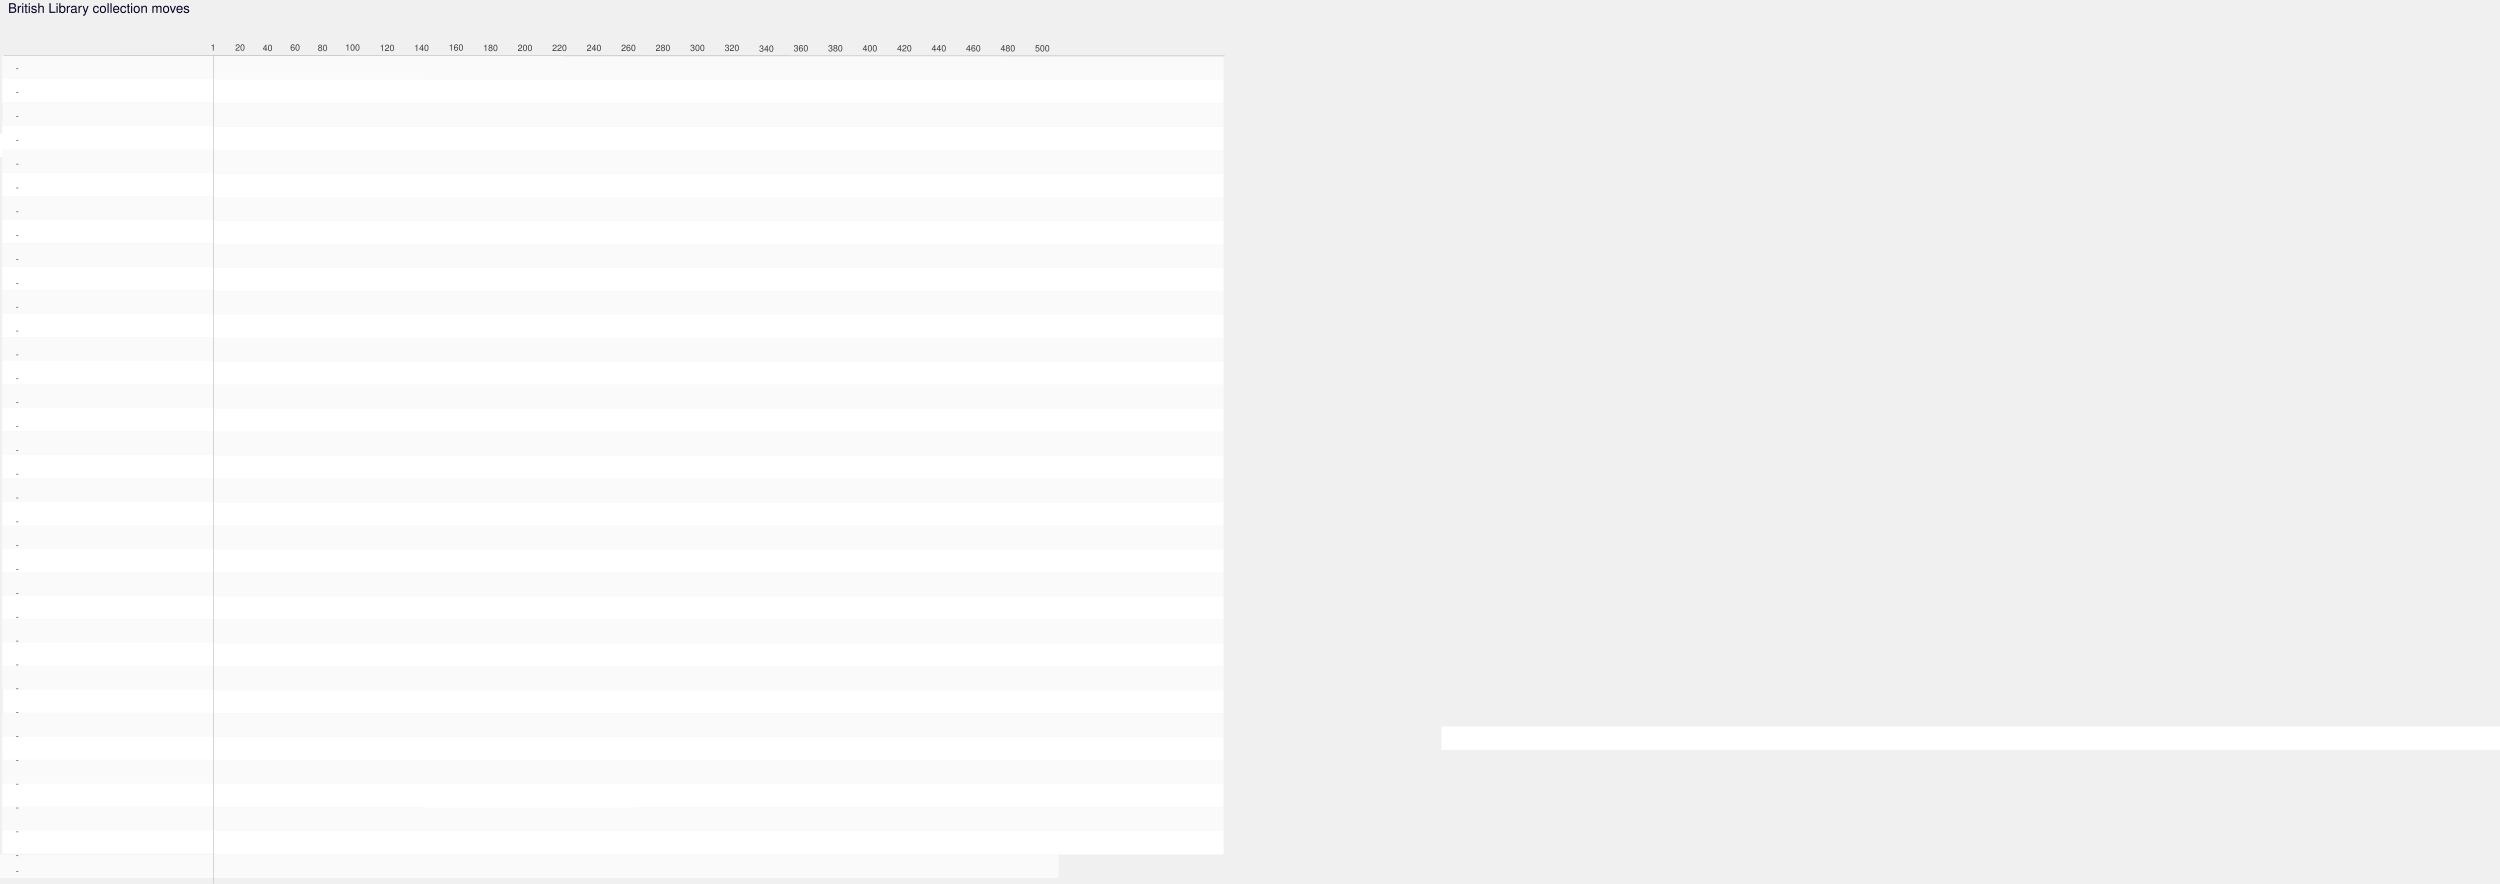
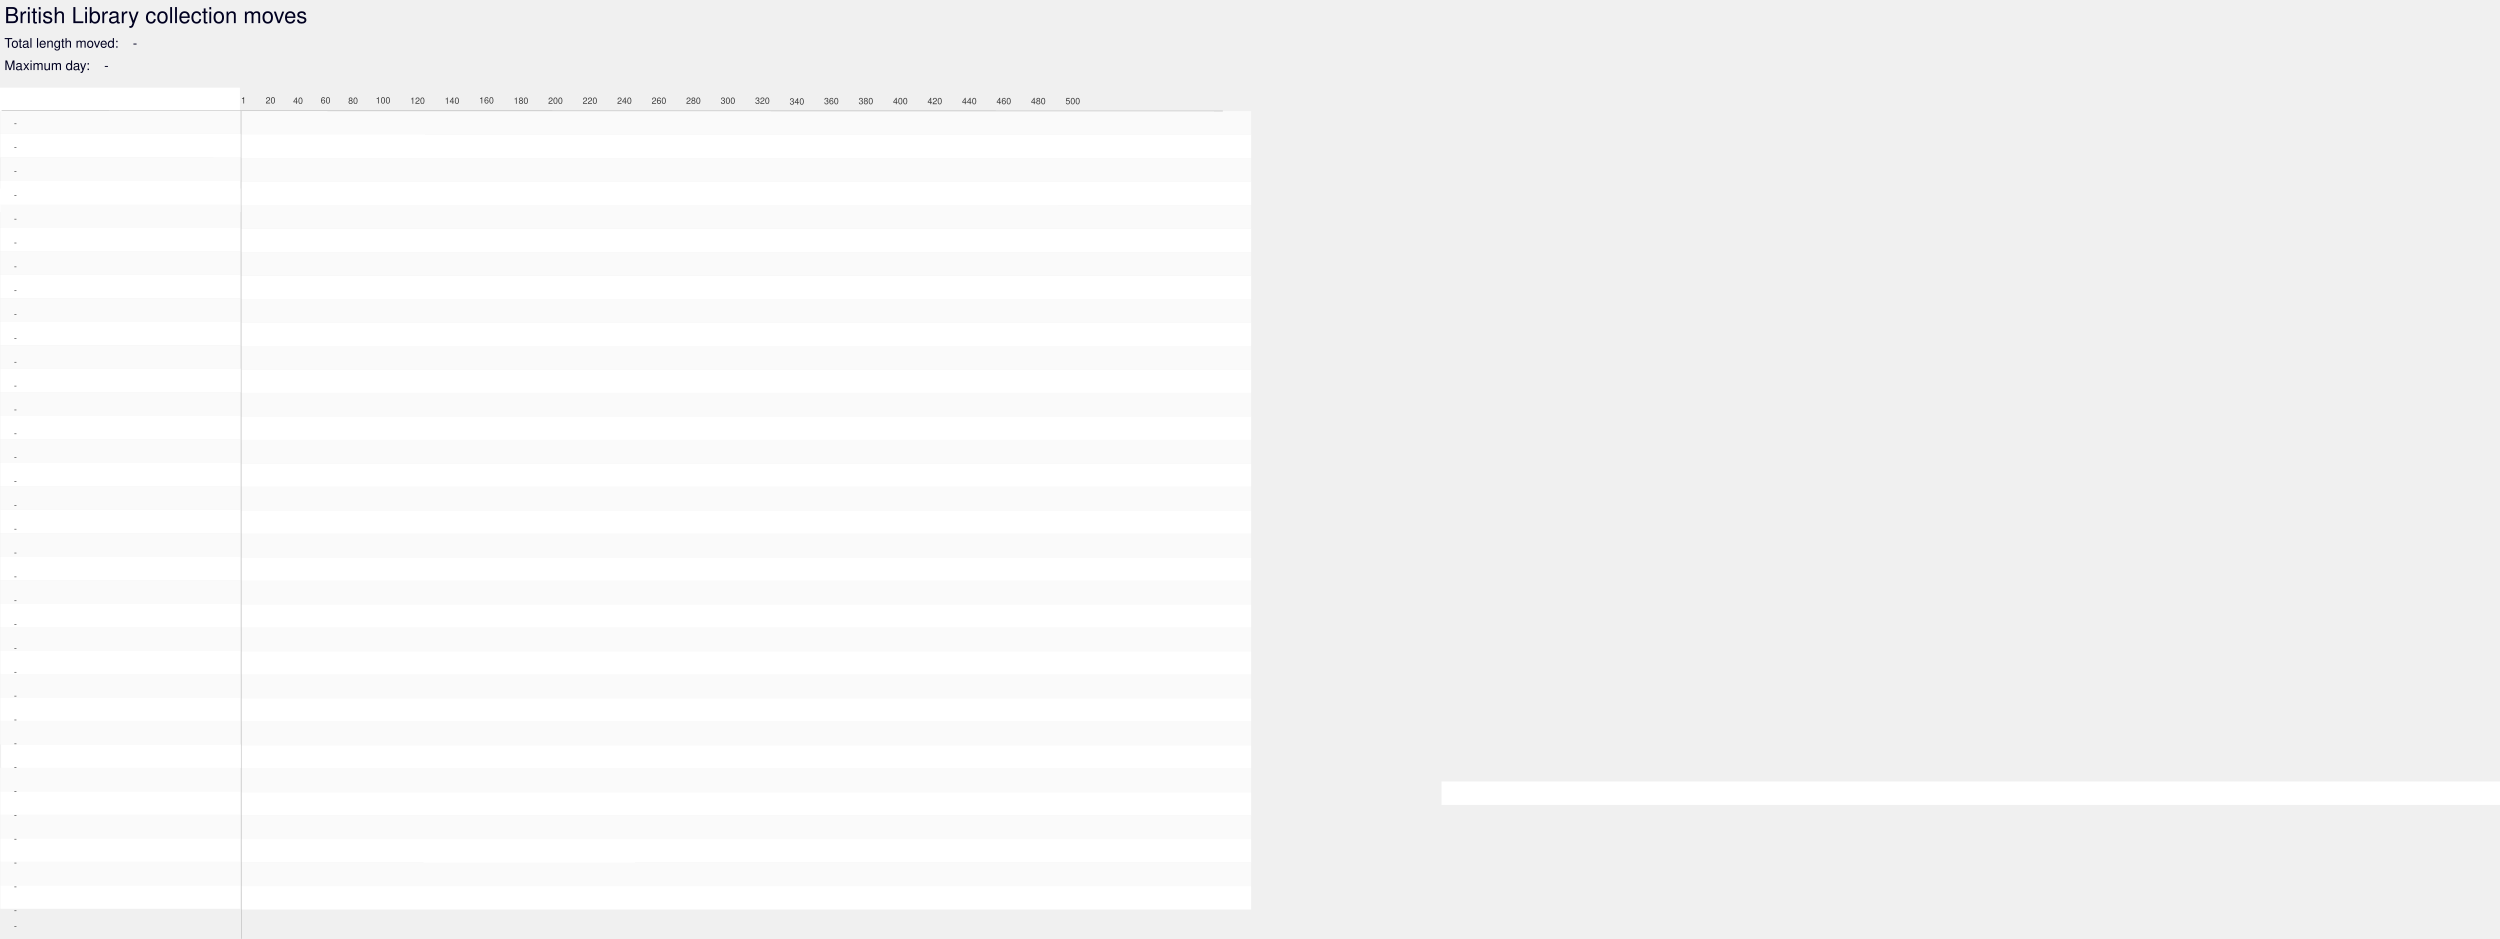
- <svg xmlns="http://www.w3.org/2000/svg" width="6814px" height="2409px" viewBox="0 0 6814 2409" version="1.1">
+ <svg xmlns="http://www.w3.org/2000/svg" width="6814px" height="2559px" viewBox="0 0 6814 2559" version="1.1">
  <g id="Page-1" stroke="none" stroke-width="1" fill="none" fill-rule="evenodd">
-     <g id="drawSVG">
-       <polygon id="Rectangle-Copy-19-Copy" fill="#FFFFFF" fill-rule="nonzero" points="0 364 2885 364 2885 428 0 428 0 400.313" />
-       <rect id="Rectangle-Copy-22" fill="#FFFFFF" fill-rule="nonzero" x="3929" y="1980" width="2885" height="64" />
-       <rect id="Rectangle-Copy-24" fill="#FFFFFF" fill-rule="nonzero" x="1154.5" y="2146" width="576" height="64" />
-       <rect id="Rectangle-Copy-23-Copy" fill="#FAFAFA" fill-rule="nonzero" x="0" y="2329" width="2885" height="64" />
-       <polygon id="Rectangle-Copy-Copy" fill="#FFFFFF" fill-rule="nonzero" points="582 215 1158 215 1158 279 582 279 582 251.313" />
-       <rect id="Rectangle-Copy" fill="#FAFAFA" fill-rule="nonzero" x="582" y="153" width="576" height="64" />
-       <polygon id="Rectangle-Copy-Copy-2" fill="#FFFFFF" fill-rule="nonzero" points="582 217 3335 217 3335 281 582 281 582 253.313" />
-       <rect id="Rectangle-Copy-2" fill="#FAFAFA" fill-rule="nonzero" x="582" y="153" width="2753" height="64" />
-       <polygon id="Rectangle-Copy-Copy-3" fill="#FFFFFF" fill-rule="nonzero" points="582 345 3335 345 3335 409 582 409 582 381.313" />
-       <rect id="Rectangle-Copy-3" fill="#FAFAFA" fill-rule="nonzero" x="582" y="281" width="2753" height="64" />
-       <polygon id="Rectangle-Copy-Copy-4" fill="#FFFFFF" fill-rule="nonzero" points="582 473 3335 473 3335 537 582 537 582 509.313" />
-       <rect id="Rectangle-Copy-4" fill="#FAFAFA" fill-rule="nonzero" x="582" y="409" width="2753" height="64" />
-       <polygon id="Rectangle-Copy-Copy-5" fill="#FFFFFF" fill-rule="nonzero" points="582 601 3335 601 3335 665 582 665 582 637.313" />
-       <rect id="Rectangle-Copy-5" fill="#FAFAFA" fill-rule="nonzero" x="582" y="537" width="2753" height="64" />
-       <polygon id="Rectangle-Copy-Copy-6" fill="#FFFFFF" fill-rule="nonzero" points="582 729 3335 729 3335 793 582 793 582 765.313" />
-       <rect id="Rectangle-Copy-6" fill="#FAFAFA" fill-rule="nonzero" x="582" y="665" width="2753" height="64" />
-       <polygon id="Rectangle-Copy-Copy-7" fill="#FFFFFF" fill-rule="nonzero" points="582 857 3335 857 3335 921 582 921 582 893.313" />
-       <rect id="Rectangle-Copy-7" fill="#FAFAFA" fill-rule="nonzero" x="582" y="793" width="2753" height="64" />
-       <polygon id="Rectangle-Copy-Copy-8" fill="#FFFFFF" fill-rule="nonzero" points="582 985 3335 985 3335 1049 582 1049 582 1021.313" />
-       <rect id="Rectangle-Copy-8" fill="#FAFAFA" fill-rule="nonzero" x="582" y="921" width="2753" height="64" />
-       <polygon id="Rectangle-Copy-Copy-9" fill="#FFFFFF" fill-rule="nonzero" points="582 1113 3335 1113 3335 1177 582 1177 582 1149.313" />
-       <rect id="Rectangle-Copy-9" fill="#FAFAFA" fill-rule="nonzero" x="582" y="1049" width="2753" height="64" />
-       <polygon id="Rectangle-Copy-Copy-10" fill="#FFFFFF" fill-rule="nonzero" points="582 1241 3335 1241 3335 1305 582 1305 582 1277.313" />
-       <rect id="Rectangle-Copy-10" fill="#FAFAFA" fill-rule="nonzero" x="582" y="1177" width="2753" height="64" />
-       <polygon id="Rectangle-Copy-Copy-11" fill="#FFFFFF" fill-rule="nonzero" points="582 1369 3335 1369 3335 1433 582 1433 582 1405.313" />
-       <rect id="Rectangle-Copy-11" fill="#FAFAFA" fill-rule="nonzero" x="582" y="1305" width="2753" height="64" />
-       <polygon id="Rectangle-Copy-Copy-12" fill="#FFFFFF" fill-rule="nonzero" points="582 1497 3335 1497 3335 1561 582 1561 582 1533.313" />
-       <rect id="Rectangle-Copy-12" fill="#FAFAFA" fill-rule="nonzero" x="582" y="1433" width="2753" height="64" />
-       <polygon id="Rectangle-Copy-Copy-13" fill="#FFFFFF" fill-rule="nonzero" points="582 1625 3335 1625 3335 1689 582 1689 582 1661.313" />
-       <rect id="Rectangle-Copy-13" fill="#FAFAFA" fill-rule="nonzero" x="582" y="1561" width="2753" height="64" />
-       <polygon id="Rectangle-Copy-Copy-14" fill="#FFFFFF" fill-rule="nonzero" points="582 1753 3335 1753 3335 1817 582 1817 582 1789.313" />
-       <rect id="Rectangle-Copy-14" fill="#FAFAFA" fill-rule="nonzero" x="582" y="1689" width="2753" height="64" />
-       <polygon id="Rectangle-Copy-Copy-15" fill="#FFFFFF" fill-rule="nonzero" points="582 1881 3335 1881 3335 1945 582 1945 582 1917.313" />
-       <rect id="Rectangle-Copy-15" fill="#FAFAFA" fill-rule="nonzero" x="582" y="1817" width="2753" height="64" />
-       <polygon id="Rectangle-Copy-Copy-16" fill="#FFFFFF" fill-rule="nonzero" points="582 2009 3335 2009 3335 2073 582 2073 582 2045.313" />
-       <rect id="Rectangle-Copy-16" fill="#FAFAFA" fill-rule="nonzero" x="582" y="1945" width="2753" height="64" />
-       <polygon id="Rectangle-Copy-Copy-17" fill="#FFFFFF" fill-rule="nonzero" points="582 2137 3335 2137 3335 2201 582 2201 582 2173.313" />
-       <rect id="Rectangle-Copy-17" fill="#FAFAFA" fill-rule="nonzero" x="582" y="2073" width="2753" height="64" />
-       <polygon id="Rectangle-Copy-Copy-18" fill="#FFFFFF" fill-rule="nonzero" points="582 2265 3335 2265 3335 2329 582 2329 582 2301.313" />
-       <rect id="Rectangle-Copy-18" fill="#FAFAFA" fill-rule="nonzero" x="582" y="2201" width="2753" height="64" />
-       <g id="timeline" transform="translate(574, 115)" fill="#3B3B3B" fill-rule="nonzero" font-family="Helvetica-Light, Helvetica" font-size="24" font-weight="300">
-         <text id="400">
-           <tspan x="1777" y="25">400</tspan>
-         </text>
-         <text id="420">
-           <tspan x="1871" y="25">420</tspan>
-         </text>
-         <text id="440">
-           <tspan x="1965" y="25">440</tspan>
-         </text>
-         <text id="460">
-           <tspan x="2059" y="25">460</tspan>
-         </text>
-         <text id="480">
-           <tspan x="2153" y="25">480</tspan>
-         </text>
-         <text id="500">
-           <tspan x="2247" y="25">500</tspan>
-         </text>
-         <text id="20">
-           <tspan x="67" y="23">20</tspan>
-         </text>
-         <text id="40">
-           <tspan x="142" y="24">40</tspan>
-         </text>
-         <text id="60">
-           <tspan x="217" y="23">60</tspan>
-         </text>
-         <text id="80">
-           <tspan x="292" y="24">80</tspan>
-         </text>
-         <text id="100">
-           <tspan x="367" y="23">100</tspan>
-         </text>
-         <text id="120">
-           <tspan x="461" y="24">120</tspan>
-         </text>
-         <text id="140">
-           <tspan x="555" y="24">140</tspan>
-         </text>
-         <text id="160">
-           <tspan x="649" y="23">160</tspan>
-         </text>
-         <text id="180">
-           <tspan x="743" y="24">180</tspan>
-         </text>
-         <text id="200">
-           <tspan x="837" y="24">200</tspan>
-         </text>
-         <text id="220">
-           <tspan x="931" y="24">220</tspan>
-         </text>
-         <text id="240">
-           <tspan x="1025" y="24">240</tspan>
-         </text>
-         <text id="260">
-           <tspan x="1119" y="24">260</tspan>
-         </text>
-         <text id="280">
-           <tspan x="1213" y="24">280</tspan>
-         </text>
-         <text id="300">
-           <tspan x="1307" y="24">300</tspan>
-         </text>
-         <text id="320">
-           <tspan x="1401" y="24">320</tspan>
-         </text>
-         <text id="340">
-           <tspan x="1495" y="26">340</tspan>
-         </text>
-         <text id="360">
-           <tspan x="1589" y="25">360</tspan>
-         </text>
-         <text id="380">
-           <tspan x="1683" y="25">380</tspan>
-         </text>
-         <text id="1">
-           <tspan x="0" y="23">1</tspan>
-         </text>
+     <g id="drawSVG" transform="translate(0, 5)">
+       <polygon id="Rectangle-Copy-19-Copy" fill="#FFFFFF" fill-rule="nonzero" points="0 509 2885 509 2885 573 0 573 0 545.313" />
+       <rect id="Rectangle-Copy-22" fill="#FFFFFF" fill-rule="nonzero" x="3929" y="2125" width="2885" height="64" />
+       <rect id="Rectangle-Copy-24" fill="#FFFFFF" fill-rule="nonzero" x="1154.5" y="2291" width="576" height="64" />
+       <polygon id="Rectangle-Copy-Copy" fill="#FFFFFF" fill-rule="nonzero" points="582 360 1158 360 1158 424 582 424 582 396.313" />
+       <polygon id="Rectangle-Copy-Copy-2" fill="#FFFFFF" fill-rule="nonzero" points="657 362 3410 362 3410 426 657 426 657 398.313" />
+       <rect id="Rectangle-Copy-2" fill="#FAFAFA" fill-rule="nonzero" x="657" y="298" width="2753" height="64" />
+       <polygon id="Rectangle-Copy-Copy-3" fill="#FFFFFF" fill-rule="nonzero" points="657 490 3410 490 3410 554 657 554 657 526.313" />
+       <rect id="Rectangle-Copy-3" fill="#FAFAFA" fill-rule="nonzero" x="657" y="426" width="2753" height="64" />
+       <polygon id="Rectangle-Copy-Copy-4" fill="#FFFFFF" fill-rule="nonzero" points="657 618 3410 618 3410 682 657 682 657 654.313" />
+       <rect id="Rectangle-Copy-4" fill="#FAFAFA" fill-rule="nonzero" x="657" y="554" width="2753" height="64" />
+       <polygon id="Rectangle-Copy-Copy-5" fill="#FFFFFF" fill-rule="nonzero" points="657 746 3410 746 3410 810 657 810 657 782.313" />
+       <rect id="Rectangle-Copy-5" fill="#FAFAFA" fill-rule="nonzero" x="657" y="682" width="2753" height="64" />
+       <polygon id="Rectangle-Copy-Copy-6" fill="#FFFFFF" fill-rule="nonzero" points="657 874 3410 874 3410 938 657 938 657 910.313" />
+       <rect id="Rectangle-Copy-6" fill="#FAFAFA" fill-rule="nonzero" x="657" y="810" width="2753" height="64" />
+       <polygon id="Rectangle-Copy-Copy-7" fill="#FFFFFF" fill-rule="nonzero" points="657 1002 3410 1002 3410 1066 657 1066 657 1038.313" />
+       <rect id="Rectangle-Copy-7" fill="#FAFAFA" fill-rule="nonzero" x="657" y="938" width="2753" height="64" />
+       <polygon id="Rectangle-Copy-Copy-8" fill="#FFFFFF" fill-rule="nonzero" points="657 1130 3410 1130 3410 1194 657 1194 657 1166.313" />
+       <rect id="Rectangle-Copy-8" fill="#FAFAFA" fill-rule="nonzero" x="657" y="1066" width="2753" height="64" />
+       <polygon id="Rectangle-Copy-Copy-9" fill="#FFFFFF" fill-rule="nonzero" points="657 1258 3410 1258 3410 1322 657 1322 657 1294.313" />
+       <rect id="Rectangle-Copy-9" fill="#FAFAFA" fill-rule="nonzero" x="657" y="1194" width="2753" height="64" />
+       <polygon id="Rectangle-Copy-Copy-10" fill="#FFFFFF" fill-rule="nonzero" points="657 1386 3410 1386 3410 1450 657 1450 657 1422.313" />
+       <rect id="Rectangle-Copy-10" fill="#FAFAFA" fill-rule="nonzero" x="657" y="1322" width="2753" height="64" />
+       <polygon id="Rectangle-Copy-Copy-11" fill="#FFFFFF" fill-rule="nonzero" points="657 1514 3410 1514 3410 1578 657 1578 657 1550.313" />
+       <rect id="Rectangle-Copy-11" fill="#FAFAFA" fill-rule="nonzero" x="657" y="1450" width="2753" height="64" />
+       <polygon id="Rectangle-Copy-Copy-12" fill="#FFFFFF" fill-rule="nonzero" points="657 1642 3410 1642 3410 1706 657 1706 657 1678.313" />
+       <rect id="Rectangle-Copy-12" fill="#FAFAFA" fill-rule="nonzero" x="657" y="1578" width="2753" height="64" />
+       <polygon id="Rectangle-Copy-Copy-13" fill="#FFFFFF" fill-rule="nonzero" points="657 1770 3410 1770 3410 1834 657 1834 657 1806.313" />
+       <rect id="Rectangle-Copy-13" fill="#FAFAFA" fill-rule="nonzero" x="657" y="1706" width="2753" height="64" />
+       <polygon id="Rectangle-Copy-Copy-14" fill="#FFFFFF" fill-rule="nonzero" points="657 1898 3410 1898 3410 1962 657 1962 657 1934.313" />
+       <rect id="Rectangle-Copy-14" fill="#FAFAFA" fill-rule="nonzero" x="657" y="1834" width="2753" height="64" />
+       <polygon id="Rectangle-Copy-Copy-15" fill="#FFFFFF" fill-rule="nonzero" points="657 2026 3410 2026 3410 2090 657 2090 657 2062.313" />
+       <rect id="Rectangle-Copy-15" fill="#FAFAFA" fill-rule="nonzero" x="657" y="1962" width="2753" height="64" />
+       <polygon id="Rectangle-Copy-Copy-16" fill="#FFFFFF" fill-rule="nonzero" points="657 2154 3410 2154 3410 2218 657 2218 657 2190.313" />
+       <rect id="Rectangle-Copy-16" fill="#FAFAFA" fill-rule="nonzero" x="657" y="2090" width="2753" height="64" />
+       <polygon id="Rectangle-Copy-Copy-17" fill="#FFFFFF" fill-rule="nonzero" points="657 2282 3410 2282 3410 2346 657 2346 657 2318.313" />
+       <rect id="Rectangle-Copy-17" fill="#FAFAFA" fill-rule="nonzero" x="657" y="2218" width="2753" height="64" />
+       <polygon id="Rectangle-Copy-Copy-18" fill="#FFFFFF" fill-rule="nonzero" points="657 2410 3410 2410 3410 2474 657 2474 657 2446.313" />
+       <rect id="Rectangle-Copy-18" fill="#FAFAFA" fill-rule="nonzero" x="657" y="2346" width="2753" height="64" />
+       <g id="timeline" transform="translate(657, 254)" fill="#3B3B3B" fill-rule="nonzero" font-family="Helvetica-Light, Helvetica" font-size="24" font-weight="300">
+         <g id="400" transform="translate(1777, 2)">
+           <text>
+             <tspan x="0" y="23">400</tspan>
+           </text>
+         </g>
+         <g id="420" transform="translate(1871, 2)">
+           <text>
+             <tspan x="0" y="23">420</tspan>
+           </text>
+         </g>
+         <g id="440" transform="translate(1965, 2)">
+           <text>
+             <tspan x="0" y="23">440</tspan>
+           </text>
+         </g>
+         <g id="460" transform="translate(2059, 2)">
+           <text>
+             <tspan x="0" y="23">460</tspan>
+           </text>
+         </g>
+         <g id="480" transform="translate(2153, 2)">
+           <text>
+             <tspan x="0" y="23">480</tspan>
+           </text>
+         </g>
+         <g id="500" transform="translate(2247, 2)">
+           <text>
+             <tspan x="0" y="23">500</tspan>
+           </text>
+         </g>
+         <g id="20" transform="translate(67, 0)">
+           <text>
+             <tspan x="0" y="23">20</tspan>
+           </text>
+         </g>
+         <g id="40" transform="translate(142, 1)">
+           <text>
+             <tspan x="0" y="23">40</tspan>
+           </text>
+         </g>
+         <g id="60" transform="translate(217, 0)">
+           <text>
+             <tspan x="0" y="23">60</tspan>
+           </text>
+         </g>
+         <g id="80" transform="translate(292, 1)">
+           <text>
+             <tspan x="0" y="23">80</tspan>
+           </text>
+         </g>
+         <g id="100" transform="translate(367, 0)">
+           <text>
+             <tspan x="0" y="23">100</tspan>
+           </text>
+         </g>
+         <g id="120" transform="translate(461, 1)">
+           <text>
+             <tspan x="0" y="23">120</tspan>
+           </text>
+         </g>
+         <g id="140" transform="translate(555, 1)">
+           <text>
+             <tspan x="0" y="23">140</tspan>
+           </text>
+         </g>
+         <g id="160" transform="translate(649, 0)">
+           <text>
+             <tspan x="0" y="23">160</tspan>
+           </text>
+         </g>
+         <g id="180" transform="translate(743, 1)">
+           <text>
+             <tspan x="0" y="23">180</tspan>
+           </text>
+         </g>
+         <g id="200" transform="translate(837, 1)">
+           <text>
+             <tspan x="0" y="23">200</tspan>
+           </text>
+         </g>
+         <g id="220" transform="translate(931, 1)">
+           <text>
+             <tspan x="0" y="23">220</tspan>
+           </text>
+         </g>
+         <g id="240" transform="translate(1025, 1)">
+           <text>
+             <tspan x="0" y="23">240</tspan>
+           </text>
+         </g>
+         <g id="260" transform="translate(1119, 1)">
+           <text>
+             <tspan x="0" y="23">260</tspan>
+           </text>
+         </g>
+         <g id="280" transform="translate(1213, 1)">
+           <text>
+             <tspan x="0" y="23">280</tspan>
+           </text>
+         </g>
+         <g id="300" transform="translate(1307, 1)">
+           <text>
+             <tspan x="0" y="23">300</tspan>
+           </text>
+         </g>
+         <g id="320" transform="translate(1401, 1)">
+           <text>
+             <tspan x="0" y="23">320</tspan>
+           </text>
+         </g>
+         <g id="340" transform="translate(1495, 3)">
+           <text>
+             <tspan x="0" y="23">340</tspan>
+           </text>
+         </g>
+         <g id="360" transform="translate(1589, 2)">
+           <text>
+             <tspan x="0" y="23">360</tspan>
+           </text>
+         </g>
+         <g id="380" transform="translate(1683, 2)">
+           <text>
+             <tspan x="0" y="23">380</tspan>
+           </text>
+         </g>
+         <g id="1">
+           <text>
+             <tspan x="0" y="23">1</tspan>
+           </text>
+         </g>
      </g>
-       <g id="sticky-svg" transform="translate(6, 0)">
-         <polygon id="Rectangle-Copy" fill="#FFFFFF" fill-rule="nonzero" points="0 215 576 215 576 279 0 279 0 251.313" />
-         <rect id="Rectangle" fill="#FAFAFA" fill-rule="nonzero" x="0" y="151" width="576" height="64" />
-         <rect id="Rectangle-Copy-4" fill="#FAFAFA" fill-rule="nonzero" x="0" y="407" width="576" height="64" />
-         <rect id="Rectangle-Copy-2" fill="#FAFAFA" fill-rule="nonzero" x="1" y="279" width="576" height="64" />
-         <rect id="Rectangle-Copy-3" fill="#FFFFFF" fill-rule="nonzero" x="0" y="343" width="576" height="64" />
-         <rect id="Rectangle-Copy-5" fill="#FFFFFF" fill-rule="nonzero" x="0" y="471" width="576" height="64" />
-         <rect id="Rectangle-Copy-8" fill="#FAFAFA" fill-rule="nonzero" x="0" y="535" width="576" height="64" />
-         <rect id="Rectangle-Copy-7-2" fill="#FFFFFF" fill-rule="nonzero" x="0" y="599" width="576" height="64" />
-         <rect id="Rectangle-Copy-10" fill="#FAFAFA" fill-rule="nonzero" x="0" y="663" width="576" height="64" />
-         <rect id="Rectangle-Copy-9" fill="#FFFFFF" fill-rule="nonzero" x="0" y="727" width="576" height="64" />
-         <rect id="Rectangle-Copy-10" fill="#FAFAFA" fill-rule="nonzero" x="0" y="791" width="576" height="64" />
-         <rect id="Rectangle-Copy-9" fill="#FFFFFF" fill-rule="nonzero" x="0" y="855" width="578" height="64" />
-         <rect id="Rectangle-Copy-10" fill="#FAFAFA" fill-rule="nonzero" x="0" y="919" width="576" height="64" />
-         <rect id="Rectangle-Copy-9" fill="#FFFFFF" fill-rule="nonzero" x="0" y="983" width="576" height="64" />
-         <rect id="Rectangle-Copy-10" fill="#FAFAFA" fill-rule="nonzero" x="0" y="1047" width="576" height="64" />
-         <rect id="Rectangle-Copy-9" fill="#FFFFFF" fill-rule="nonzero" x="0" y="1111" width="576" height="64" />
-         <rect id="Rectangle-Copy-10" fill="#FAFAFA" fill-rule="nonzero" x="0" y="1175" width="576" height="64" />
-         <rect id="Rectangle-Copy-9" fill="#FFFFFF" fill-rule="nonzero" x="0" y="1239" width="576" height="64" />
-         <rect id="Rectangle-Copy-10" fill="#FAFAFA" fill-rule="nonzero" x="0" y="1303" width="576" height="64" />
-         <rect id="Rectangle-Copy-11" fill="#FFFFFF" fill-rule="nonzero" x="0" y="1367" width="576" height="64" />
-         <rect id="Rectangle-Copy-12" fill="#FAFAFA" fill-rule="nonzero" x="0" y="1431" width="576" height="64" />
-         <rect id="Rectangle-Copy-13" fill="#FFFFFF" fill-rule="nonzero" x="0" y="1495" width="576" height="64" />
-         <rect id="Rectangle-Copy-14" fill="#FAFAFA" fill-rule="nonzero" x="0" y="1559" width="576" height="64" />
-         <rect id="Rectangle-Copy-10" fill="#FAFAFA" fill-rule="nonzero" x="0" y="1687" width="576" height="64" />
-         <rect id="Rectangle-Copy-9" fill="#FFFFFF" fill-rule="nonzero" x="0" y="1623" width="576" height="64" />
-         <rect id="Rectangle-Copy-10" fill="#FAFAFA" fill-rule="nonzero" x="0" y="1815" width="576" height="64" />
-         <rect id="Rectangle-Copy-9" fill="#FFFFFF" fill-rule="nonzero" x="0" y="1751" width="576" height="64" />
-         <rect id="Rectangle-Copy-10" fill="#FAFAFA" fill-rule="nonzero" x="0" y="1943" width="576" height="64" />
-         <rect id="Rectangle-Copy-9" fill="#FFFFFF" fill-rule="nonzero" x="2" y="1879" width="576" height="64" />
-         <rect id="Rectangle-Copy-16" fill="#FAFAFA" fill-rule="nonzero" x="0" y="2071" width="576" height="64" />
-         <rect id="Rectangle-Copy-18" fill="#FAFAFA" fill-rule="nonzero" x="0" y="2199" width="576" height="64" />
-         <rect id="Rectangle-Copy-15" fill="#FFFFFF" fill-rule="nonzero" x="0" y="2007" width="576" height="64" />
-         <rect id="Rectangle-Copy-17" fill="#FFFFFF" fill-rule="nonzero" x="0" y="2135" width="576" height="64" />
-         <rect id="Rectangle-Copy-17" fill="#FFFFFF" fill-rule="nonzero" x="0" y="2263" width="576" height="64" />
-         <line x1="575.5" y1="152.5" x2="575.875" y2="2407.75" id="line_1" stroke="#979797" stroke-linecap="square" />
-         <line x1="4" y1="152" x2="3331.5" y2="152.5" id="Line" stroke="#979797" stroke-linecap="square" />
+       <g id="sticky-svg">
+         <polygon id="Rectangle-Copy" fill="#FFFFFF" fill-rule="nonzero" points="1 360 655 360 655 424 1 424 1 396.313" />
+         <polygon id="Rectangle-Copy-Copy" fill="#FFFFFF" fill-rule="nonzero" points="0 234 654 234 654 298 0 298 0 270.313" />
+         <rect id="Rectangle" fill="#FAFAFA" fill-rule="nonzero" x="1" y="296" width="654" height="64" />
+         <rect id="Rectangle-Copy-4" fill="#FAFAFA" fill-rule="nonzero" x="1" y="552" width="654" height="64" />
+         <rect id="Rectangle-Copy-2" fill="#FAFAFA" fill-rule="nonzero" x="2" y="424" width="654" height="64" />
+         <rect id="Rectangle-Copy-3" fill="#FFFFFF" fill-rule="nonzero" x="1" y="488" width="654" height="64" />
+         <rect id="Rectangle-Copy-5" fill="#FFFFFF" fill-rule="nonzero" x="1" y="616" width="654" height="64" />
+         <rect id="Rectangle-Copy-8" fill="#FAFAFA" fill-rule="nonzero" x="1" y="680" width="654" height="64" />
+         <rect id="Rectangle-Copy-7-2" fill="#FFFFFF" fill-rule="nonzero" x="1" y="744" width="654" height="64" />
+         <rect id="Rectangle-Copy-10" fill="#FAFAFA" fill-rule="nonzero" x="1" y="808" width="654" height="64" />
+         <rect id="Rectangle-Copy-9" fill="#FFFFFF" fill-rule="nonzero" x="1" y="872" width="654" height="64" />
+         <rect id="Rectangle-Copy-10" fill="#FAFAFA" fill-rule="nonzero" x="1" y="936" width="654" height="64" />
+         <rect id="Rectangle-Copy-9" fill="#FFFFFF" fill-rule="nonzero" x="1" y="1000" width="656" height="64" />
+         <rect id="Rectangle-Copy-10" fill="#FAFAFA" fill-rule="nonzero" x="1" y="1064" width="654" height="64" />
+         <rect id="Rectangle-Copy-9" fill="#FFFFFF" fill-rule="nonzero" x="1" y="1128" width="654" height="64" />
+         <rect id="Rectangle-Copy-10" fill="#FAFAFA" fill-rule="nonzero" x="1" y="1192" width="654" height="64" />
+         <rect id="Rectangle-Copy-9" fill="#FFFFFF" fill-rule="nonzero" x="1" y="1256" width="654" height="64" />
+         <rect id="Rectangle-Copy-10" fill="#FAFAFA" fill-rule="nonzero" x="1" y="1320" width="654" height="64" />
+         <rect id="Rectangle-Copy-9" fill="#FFFFFF" fill-rule="nonzero" x="1" y="1384" width="654" height="64" />
+         <rect id="Rectangle-Copy-10" fill="#FAFAFA" fill-rule="nonzero" x="1" y="1448" width="654" height="64" />
+         <rect id="Rectangle-Copy-11" fill="#FFFFFF" fill-rule="nonzero" x="1" y="1512" width="654" height="64" />
+         <rect id="Rectangle-Copy-12" fill="#FAFAFA" fill-rule="nonzero" x="1" y="1576" width="654" height="64" />
+         <rect id="Rectangle-Copy-13" fill="#FFFFFF" fill-rule="nonzero" x="1" y="1640" width="654" height="64" />
+         <rect id="Rectangle-Copy-14" fill="#FAFAFA" fill-rule="nonzero" x="1" y="1704" width="654" height="64" />
+         <rect id="Rectangle-Copy-10" fill="#FAFAFA" fill-rule="nonzero" x="1" y="1832" width="654" height="64" />
+         <rect id="Rectangle-Copy-9" fill="#FFFFFF" fill-rule="nonzero" x="1" y="1768" width="654" height="64" />
+         <rect id="Rectangle-Copy-10" fill="#FAFAFA" fill-rule="nonzero" x="1" y="1960" width="654" height="64" />
+         <rect id="Rectangle-Copy-9" fill="#FFFFFF" fill-rule="nonzero" x="1" y="1896" width="654" height="64" />
+         <rect id="Rectangle-Copy-10" fill="#FAFAFA" fill-rule="nonzero" x="1" y="2088" width="654" height="64" />
+         <rect id="Rectangle-Copy-9" fill="#FFFFFF" fill-rule="nonzero" x="3" y="2024" width="654" height="64" />
+         <rect id="Rectangle-Copy-16" fill="#FAFAFA" fill-rule="nonzero" x="1" y="2216" width="654" height="64" />
+         <rect id="Rectangle-Copy-18" fill="#FAFAFA" fill-rule="nonzero" x="1" y="2344" width="654" height="64" />
+         <rect id="Rectangle-Copy-15" fill="#FFFFFF" fill-rule="nonzero" x="1" y="2152" width="654" height="64" />
+         <rect id="Rectangle-Copy-17" fill="#FFFFFF" fill-rule="nonzero" x="1" y="2280" width="654" height="64" />
+         <rect id="Rectangle-Copy-17" fill="#FFFFFF" fill-rule="nonzero" x="1" y="2408" width="654" height="64" />
+         <line x1="657" y1="298" x2="657.375" y2="2553.25" id="line_1" stroke="#979797" stroke-linecap="square" />
+         <line x1="5" y1="297" x2="3332.5" y2="297.5" id="Line" stroke="#979797" stroke-linecap="square" />
        <text id="-" fill="#3B3B3B" fill-rule="nonzero" font-family="Helvetica-Light, Helvetica" font-size="24" font-weight="300">
-           <tspan x="37" y="2382">-</tspan>
-         </text>
-         <text id="British-Library-collection-moves" fill="#000020" fill-rule="nonzero" font-family="Helvetica-Light, Helvetica" font-size="36" font-weight="300">
-           <tspan x="16" y="35">British Library collection moves</tspan>
-         </text>
-         <g id="variables" transform="translate(37, 171)" fill="#3B3B3B" fill-rule="nonzero" font-family="Helvetica-Light, Helvetica" font-size="24" font-weight="300">
+           <tspan x="38" y="2527">-</tspan>
+         </text>
+         <text id="British-Library-collection-moves" fill="#000020" fill-rule="nonzero" font-family="Helvetica-Light, Helvetica" font-size="60" font-weight="300">
+           <tspan x="12" y="58">British Library collection moves</tspan>
+         </text>
+         <text id="Total-length-moved:" fill="#000020" fill-rule="nonzero" font-family="Helvetica-Light, Helvetica" font-size="36" font-weight="300">
+           <tspan x="12" y="125">Total length moved:</tspan>
+         </text>
+         <text id="length_moved" fill="#000020" fill-rule="nonzero" font-family="Helvetica-Light, Helvetica" font-size="36" font-weight="300">
+           <tspan x="362" y="125">-</tspan>
+         </text>
+         <text id="maximum_day" fill="#000020" fill-rule="nonzero" font-family="Helvetica-Light, Helvetica" font-size="36" font-weight="300">
+           <tspan x="284" y="186">-</tspan>
+         </text>
+         <text id="Maximum-day:" fill="#000020" fill-rule="nonzero" font-family="Helvetica-Light, Helvetica" font-size="36" font-weight="300">
+           <tspan x="12" y="186">Maximum day:</tspan>
+         </text>
+         <g id="variables" transform="translate(38, 316)" fill="#3B3B3B" fill-rule="nonzero" font-family="Helvetica-Light, Helvetica" font-size="24" font-weight="300">
          <g id="move_1">
+             <text id="-">
+               <tspan x="0" y="23">-</tspan>
+             </text>
+           </g>
+           <g id="move_2" transform="translate(0, 65)">
+             <text id="-">
+               <tspan x="0" y="23">-</tspan>
+             </text>
+           </g>
+           <g id="move_3" transform="translate(0, 130)">
+             <text id="-">
+               <tspan x="0" y="23">-</tspan>
+             </text>
+           </g>
+           <g id="move_4" transform="translate(0, 195)">
+             <text id="-">
+               <tspan x="0" y="23">-</tspan>
+             </text>
+           </g>
+           <g id="move_5" transform="translate(0, 260)">
+             <text id="-">
+               <tspan x="0" y="23">-</tspan>
+             </text>
+           </g>
+           <g id="move_6" transform="translate(0, 325)">
+             <text id="-">
+               <tspan x="0" y="23">-</tspan>
+             </text>
+           </g>
+           <g id="move_7" transform="translate(0, 390)">
+             <text id="-">
+               <tspan x="0" y="23">-</tspan>
+             </text>
+           </g>
+           <g id="move_8" transform="translate(0, 455)">
+             <text id="-">
+               <tspan x="0" y="23">-</tspan>
+             </text>
+           </g>
+           <g id="move_9" transform="translate(0, 520)">
+             <text id="-">
+               <tspan x="0" y="23">-</tspan>
+             </text>
+           </g>
+           <g id="move_10" transform="translate(0, 585)">
+             <text id="-">
+               <tspan x="0" y="23">-</tspan>
+             </text>
+           </g>
+           <g id="move_11" transform="translate(0, 650)">
+             <text id="-">
+               <tspan x="0" y="23">-</tspan>
+             </text>
+           </g>
+           <g id="move_12" transform="translate(0, 715)">
+             <text id="-">
+               <tspan x="0" y="23">-</tspan>
+             </text>
+           </g>
+           <g id="move_13" transform="translate(0, 780)">
+             <text id="-">
+               <tspan x="0" y="23">-</tspan>
+             </text>
+           </g>
+           <g id="move_14" transform="translate(0, 845)">
+             <text id="-">
+               <tspan x="0" y="23">-</tspan>
+             </text>
+           </g>
+           <g id="move_15" transform="translate(0, 910)">
+             <text id="-">
+               <tspan x="0" y="23">-</tspan>
+             </text>
+           </g>
+           <g id="move_16" transform="translate(0, 975)">
+             <text id="-">
+               <tspan x="0" y="23">-</tspan>
+             </text>
+           </g>
+           <g id="move_17" transform="translate(0, 1040)">
+             <text id="-">
+               <tspan x="0" y="23">-</tspan>
+             </text>
+           </g>
+           <g id="move_18" transform="translate(0, 2145)">
+             <text id="-">
+               <tspan x="0" y="23">-</tspan>
+             </text>
+           </g>
+           <g id="move_19" transform="translate(0, 1105)">
+             <text id="-">
+               <tspan x="0" y="23">-</tspan>
+             </text>
+           </g>
+           <g id="-" transform="translate(0, 1170)">
            <text>
              <tspan x="0" y="23">-</tspan>
            </text>
          </g>
-           <g id="move_2" transform="translate(0, 65)">
+           <g id="-" transform="translate(0, 1235)">
            <text>
              <tspan x="0" y="23">-</tspan>
            </text>
          </g>
-           <g id="move_3" transform="translate(0, 130)">
+           <g id="-" transform="translate(0, 1300)">
            <text>
              <tspan x="0" y="23">-</tspan>
            </text>
          </g>
-           <g id="move_4" transform="translate(0, 195)">
+           <g id="-" transform="translate(0, 1365)">
            <text>
              <tspan x="0" y="23">-</tspan>
            </text>
          </g>
-           <g id="move_5" transform="translate(0, 260)">
-             <text>
-               <tspan x="0" y="23">-</tspan>
-             </text>
-           </g>
-           <g id="move_6" transform="translate(0, 325)">
-             <text>
-               <tspan x="0" y="23">-</tspan>
-             </text>
-           </g>
-           <g id="move_7" transform="translate(0, 390)">
-             <text>
-               <tspan x="0" y="23">-</tspan>
-             </text>
-           </g>
-           <g id="move_8" transform="translate(0, 455)">
-             <text>
-               <tspan x="0" y="23">-</tspan>
-             </text>
-           </g>
-           <g id="move_9" transform="translate(0, 520)">
-             <text>
-               <tspan x="0" y="23">-</tspan>
-             </text>
-           </g>
-           <g id="move_10" transform="translate(0, 585)">
-             <text>
-               <tspan x="0" y="23">-</tspan>
-             </text>
-           </g>
-           <g id="move_11" transform="translate(0, 650)">
-             <text>
-               <tspan x="0" y="23">-</tspan>
-             </text>
-           </g>
-           <g id="move_12" transform="translate(0, 715)">
-             <text>
-               <tspan x="0" y="23">-</tspan>
-             </text>
-           </g>
-           <g id="move_13" transform="translate(0, 780)">
-             <text>
-               <tspan x="0" y="23">-</tspan>
-             </text>
-           </g>
-           <g id="move_14" transform="translate(0, 845)">
-             <text>
-               <tspan x="0" y="23">-</tspan>
-             </text>
-           </g>
-           <g id="move_15" transform="translate(0, 910)">
-             <text>
-               <tspan x="0" y="23">-</tspan>
-             </text>
-           </g>
-           <g id="move_16" transform="translate(0, 975)">
-             <text>
-               <tspan x="0" y="23">-</tspan>
-             </text>
-           </g>
-           <g id="move_17" transform="translate(0, 1040)">
-             <text>
-               <tspan x="0" y="23">-</tspan>
-             </text>
-           </g>
-           <g id="move_18" transform="translate(0, 2145)">
-             <text>
-               <tspan x="0" y="23">-</tspan>
-             </text>
-           </g>
-           <g id="move_19" transform="translate(0, 1105)">
-             <text>
-               <tspan x="0" y="23">-</tspan>
-             </text>
-           </g>
-           <g id="move_20" transform="translate(0, 1170)">
-             <text id="-">
-               <tspan x="0" y="23">-</tspan>
-             </text>
-           </g>
-           <g id="move_21" transform="translate(0, 1235)">
-             <text id="-">
-               <tspan x="0" y="23">-</tspan>
-             </text>
-           </g>
-           <g id="move_22" transform="translate(0, 1300)">
-             <text id="-">
-               <tspan x="0" y="23">-</tspan>
-             </text>
-           </g>
-           <g id="move_23" transform="translate(0, 1365)">
-             <text id="-">
-               <tspan x="0" y="23">-</tspan>
-             </text>
-           </g>
-           <g id="move_25" transform="translate(0, 1495)">
-             <text>
-               <tspan x="0" y="23">-</tspan>
-             </text>
-           </g>
-           <g id="move_24" transform="translate(0, 1430)">
-             <text>
-               <tspan x="0" y="23">-</tspan>
-             </text>
-           </g>
-           <g id="move_27" transform="translate(0, 1625)">
-             <text>
-               <tspan x="0" y="23">-</tspan>
-             </text>
-           </g>
-           <g id="move_26" transform="translate(0, 1560)">
-             <text>
-               <tspan x="0" y="23">-</tspan>
-             </text>
-           </g>
-           <g id="move_29" transform="translate(0, 1755)">
-             <text>
-               <tspan x="0" y="23">-</tspan>
-             </text>
-           </g>
-           <g id="move_28" transform="translate(0, 1690)">
-             <text>
-               <tspan x="0" y="23">-</tspan>
-             </text>
-           </g>
-           <g id="move_31" transform="translate(0, 1885)">
-             <text>
-               <tspan x="0" y="23">-</tspan>
-             </text>
-           </g>
-           <g id="move_33" transform="translate(0, 2015)">
-             <text>
+           <g id="Group" transform="translate(0, 1495)">
+             <text id="-">
+               <tspan x="0" y="23">-</tspan>
+             </text>
+           </g>
+           <g id="Group" transform="translate(0, 1430)">
+             <text id="-">
+               <tspan x="0" y="23">-</tspan>
+             </text>
+           </g>
+           <g id="Group" transform="translate(0, 1625)">
+             <text id="-">
+               <tspan x="0" y="23">-</tspan>
+             </text>
+           </g>
+           <g id="Group" transform="translate(0, 1560)">
+             <text id="-">
+               <tspan x="0" y="23">-</tspan>
+             </text>
+           </g>
+           <g id="Group" transform="translate(0, 1755)">
+             <text id="-">
+               <tspan x="0" y="23">-</tspan>
+             </text>
+           </g>
+           <g id="Group" transform="translate(0, 1690)">
+             <text id="-">
+               <tspan x="0" y="23">-</tspan>
+             </text>
+           </g>
+           <g id="Group" transform="translate(0, 1885)">
+             <text id="-">
+               <tspan x="0" y="23">-</tspan>
+             </text>
+           </g>
+           <g id="Group" transform="translate(0, 2015)">
+             <text id="-">
              <tspan x="0" y="23">-</tspan>
            </text>
          </g>
          <g id="move_30" transform="translate(0, 1820)">
-             <text>
+             <text id="-">
              <tspan x="0" y="23">-</tspan>
            </text>
          </g>
          <g id="move_35" transform="translate(0, 2080)">
-             <text>
+             <text id="-">
              <tspan x="0" y="23">-</tspan>
            </text>
          </g>
          <g id="move_32" transform="translate(0, 1950)">
-             <text>
+             <text id="-">
              <tspan x="0" y="23">-</tspan>
            </text>
          </g>
        </g>
      </g>
    </g>
  </g>
</svg>
